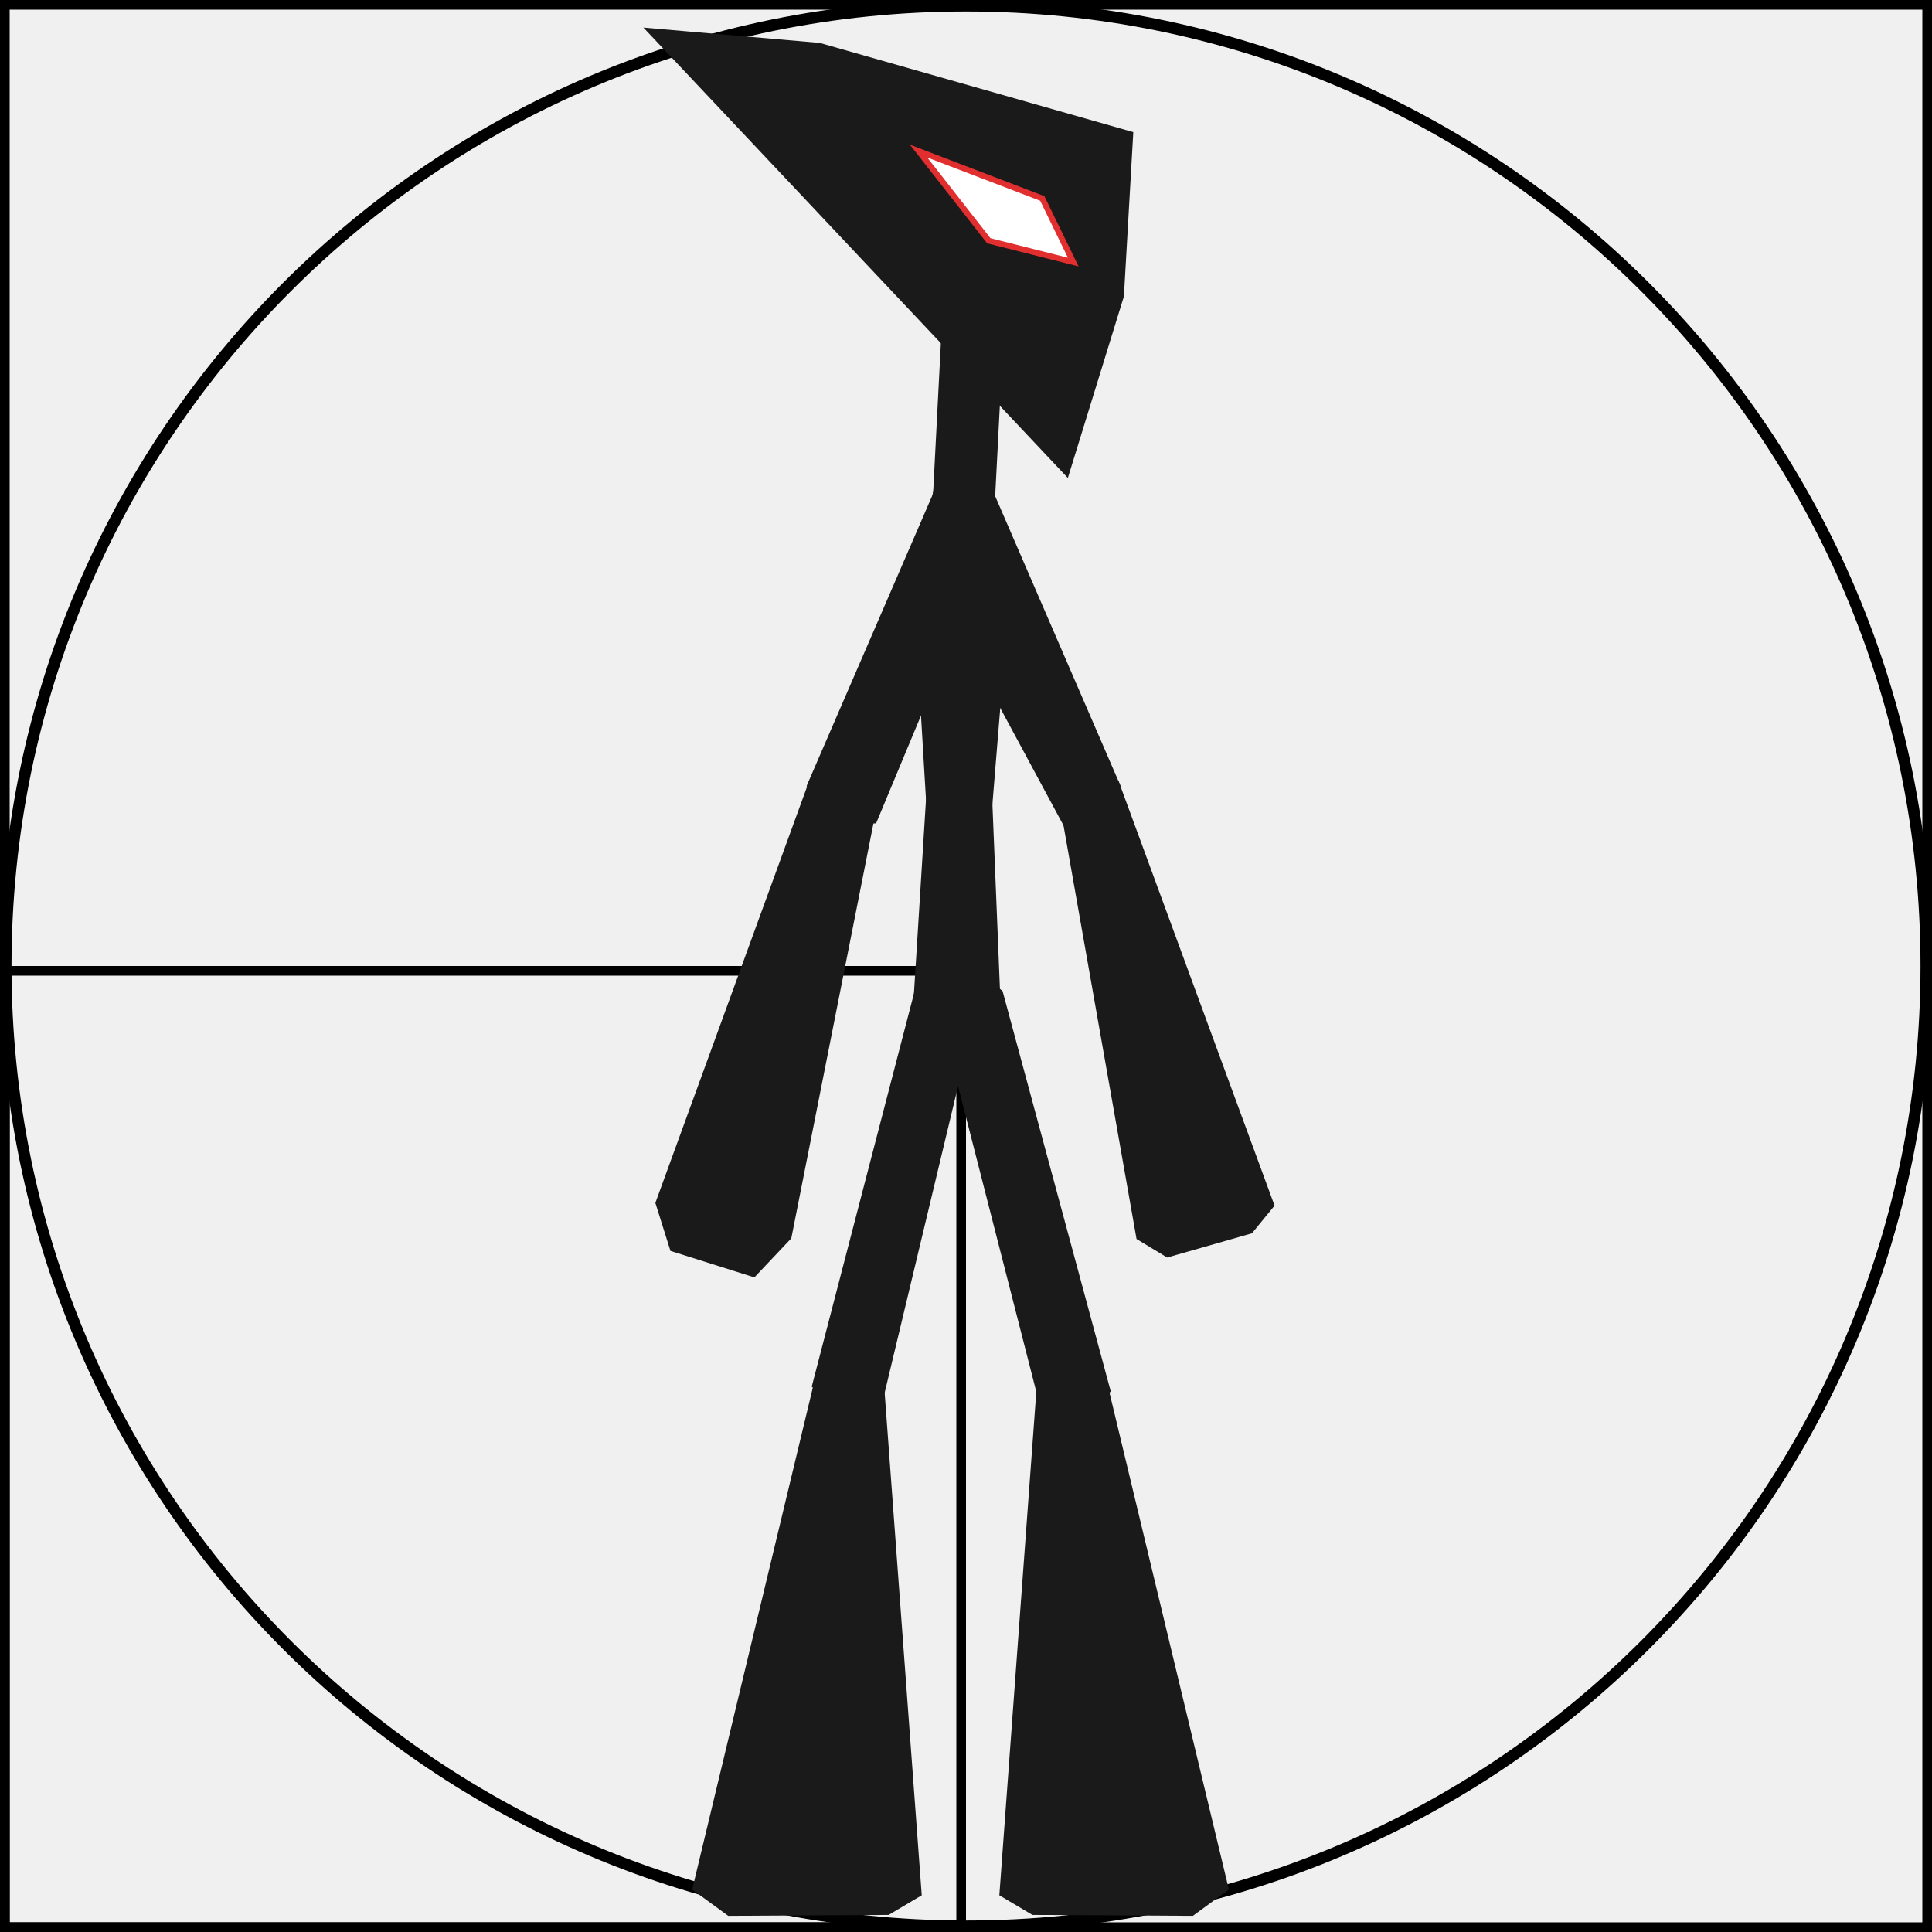
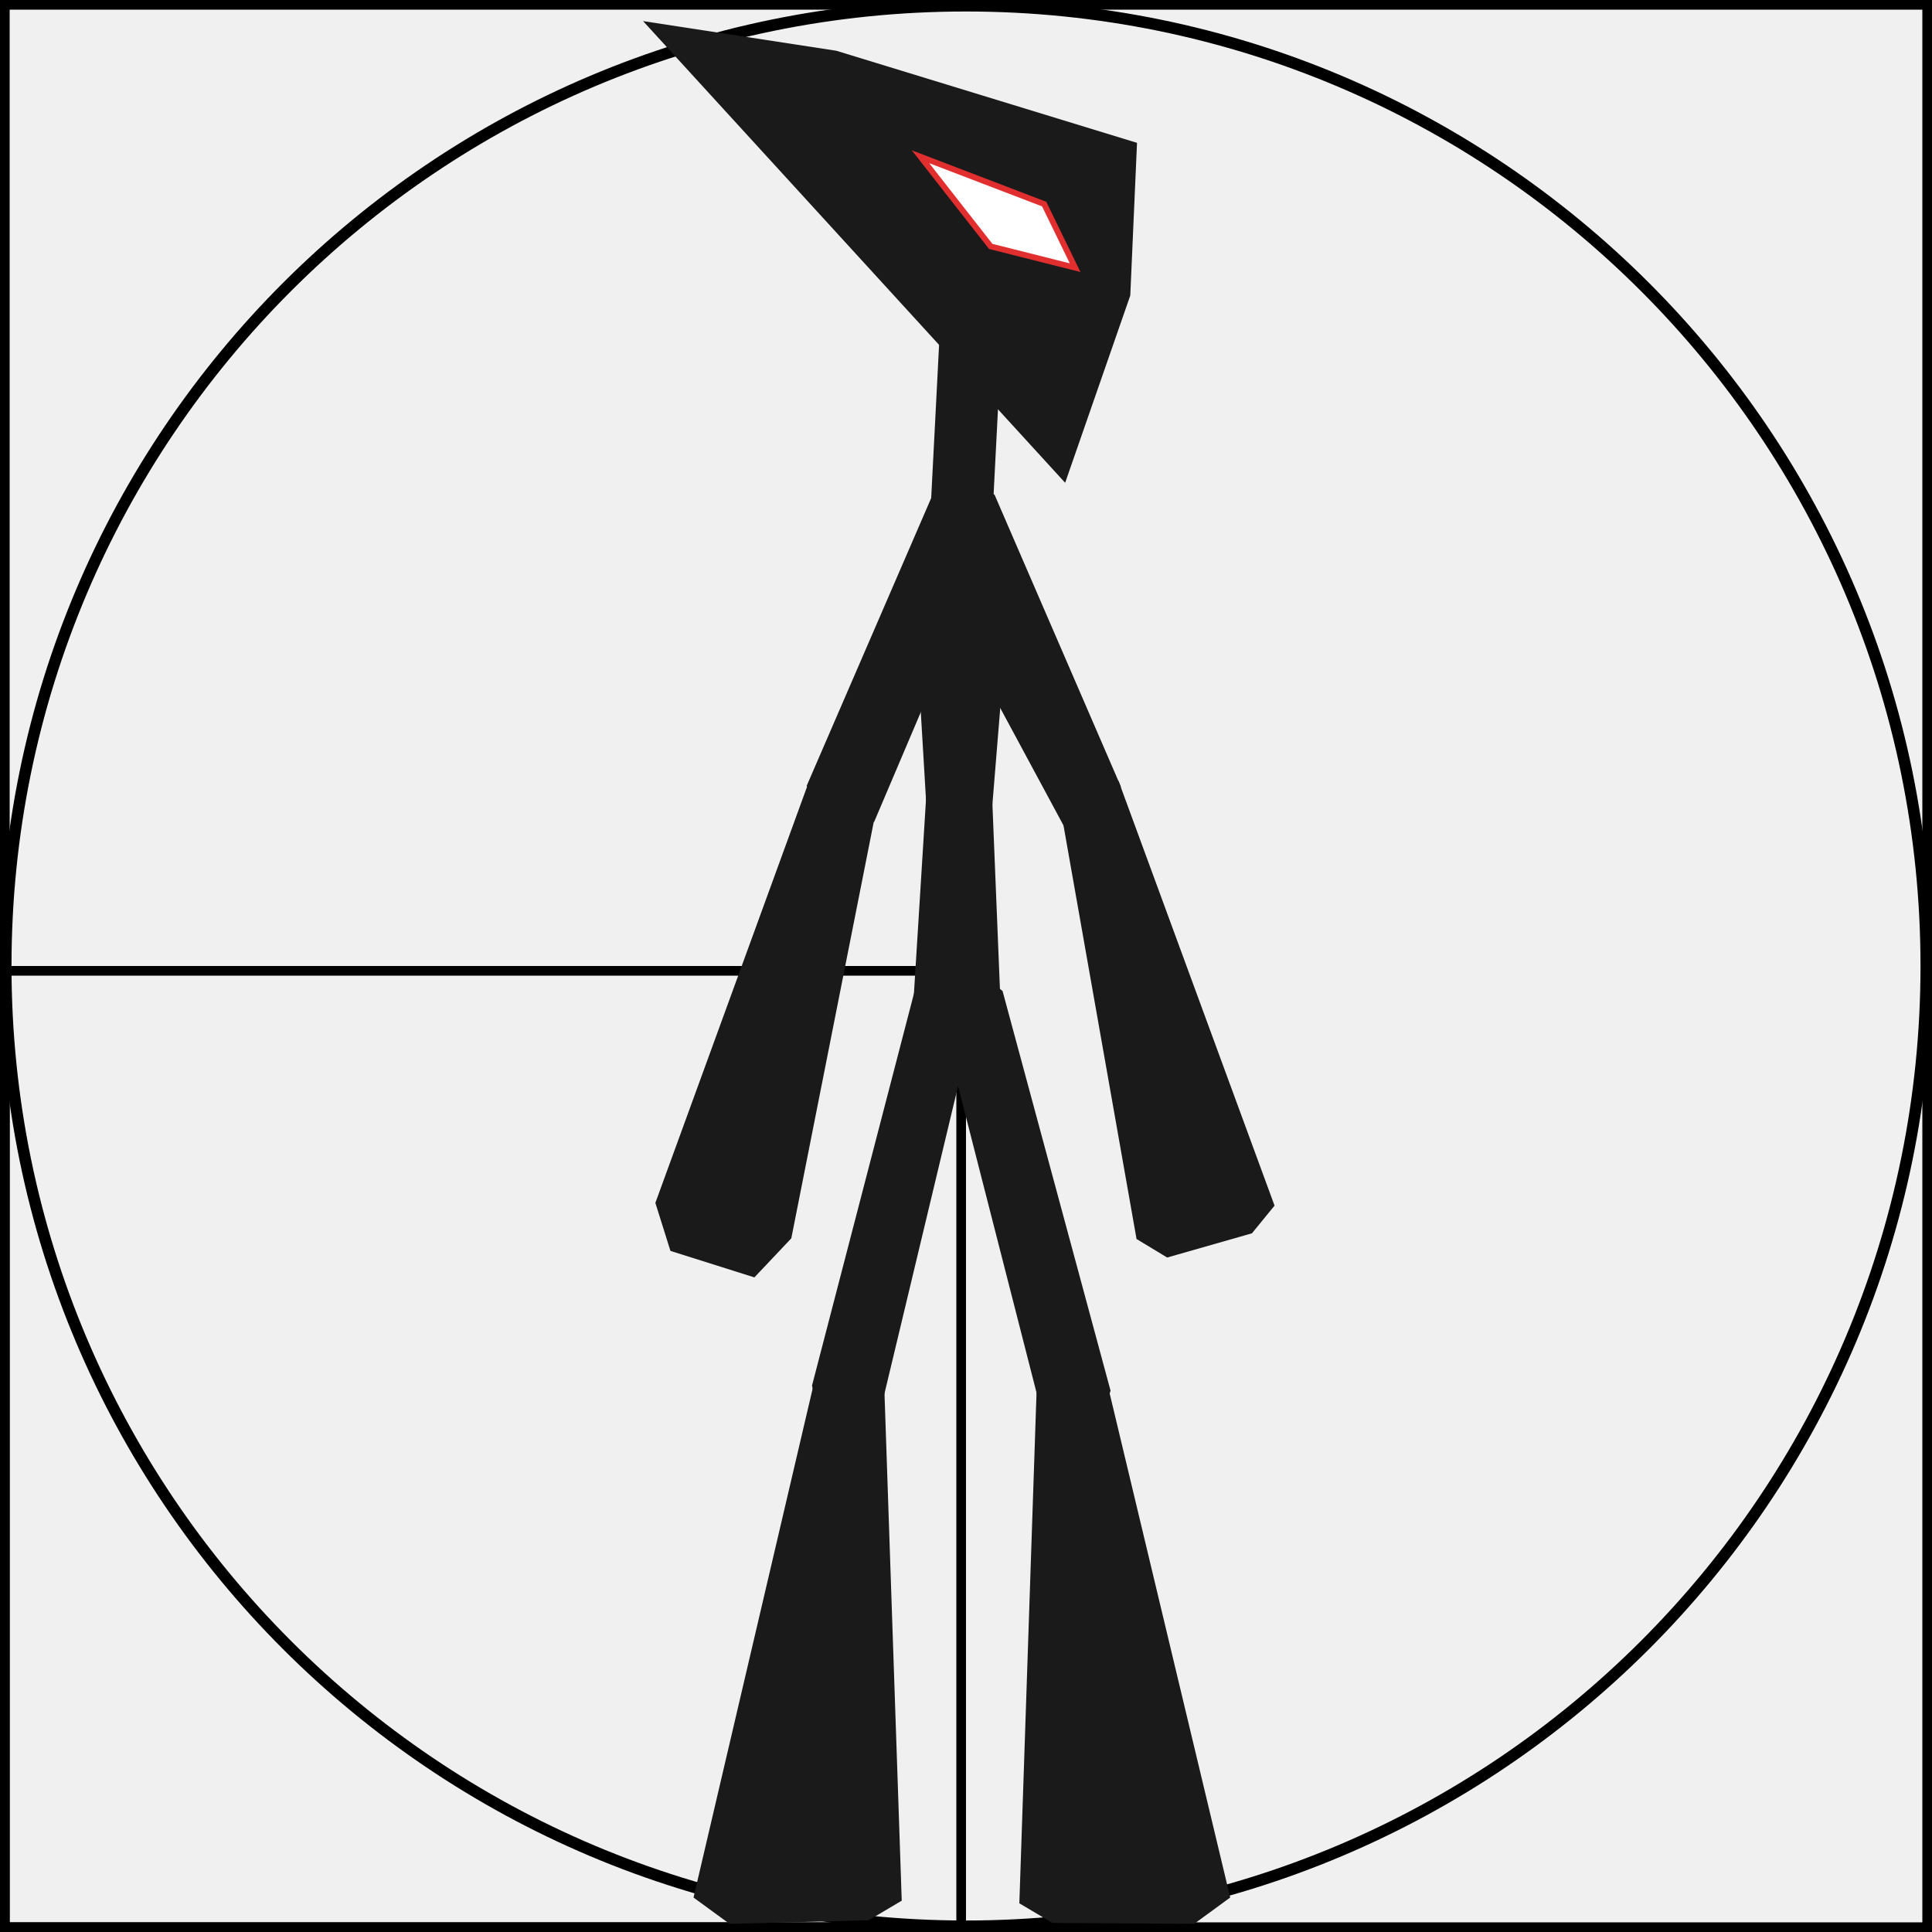
<svg xmlns="http://www.w3.org/2000/svg" xmlns:ns1="http://www.openswatchbook.org/uri/2009/osb" width="100" height="100" id="svg2" version="1.1">
  <defs id="defs4">
    <linearGradient id="linearGradient5909" ns1:paint="gradient">
      <stop style="stop-color:#000000;stop-opacity:0.498;" offset="0" id="stop5915" />
      <stop id="stop5913" offset="1" style="stop-color:#291111;stop-opacity:1;" />
    </linearGradient>
    <linearGradient id="linearGradient4448" ns1:paint="solid">
      <stop style="stop-color:#000000;stop-opacity:1;" offset="0" id="stop4450" />
    </linearGradient>
    <linearGradient id="linearGradient4430">
      <stop style="stop-color:#1a1a1a;stop-opacity:1;" offset="0" id="stop4432" />
      <stop id="stop4438" offset="0.5" style="stop-color:#1a1a1a;stop-opacity:0.498;" />
      <stop style="stop-color:#1a1a1a;stop-opacity:0;" offset="1" id="stop4434" />
    </linearGradient>
    <linearGradient id="SVGID_1_" gradientUnits="userSpaceOnUse" x1="221.334" y1="189.483" x2="290.666" y2="189.483">
      <stop offset="0" style="stop-color:#FFFFFF" id="stop73" />
      <stop offset="1" style="stop-color:#000000" id="stop75" />
    </linearGradient>
    <linearGradient id="SVGID_2_" gradientUnits="userSpaceOnUse" x1="278.289" y1="228.216" x2="360.79" y2="228.216" gradientTransform="matrix(-0.3195,0.0878,1.0191,3.7085,149.5376,-620.8074)">
      <stop offset="0" style="stop-color:#FFFFFF" id="stop85" />
      <stop offset="1" style="stop-color:#000000" id="stop87" />
    </linearGradient>
    <linearGradient id="SVGID_3_" gradientUnits="userSpaceOnUse" x1="253.167" y1="335.787" x2="277.26" y2="335.787">
      <stop offset="0" style="stop-color:#FFFFFF" id="stop93" />
      <stop offset="1" style="stop-color:#000000" id="stop95" />
    </linearGradient>
    <linearGradient id="SVGID_4_" gradientUnits="userSpaceOnUse" x1="157.131" y1="334.31" x2="181.224" y2="334.31" gradientTransform="matrix(-1,0,0,1,458.4272,0)">
      <stop offset="0" style="stop-color:#FFFFFF" id="stop100" />
      <stop offset="1" style="stop-color:#000000" id="stop102" />
    </linearGradient>
    <linearGradient id="SVGID_5_" gradientUnits="userSpaceOnUse" x1="377.167" y1="319.5" x2="377.167" y2="319.5">
      <stop offset="0" style="stop-color:#FFFFFF" id="stop110" />
      <stop offset="1" style="stop-color:#000000" id="stop112" />
    </linearGradient>
    <linearGradient id="SVGID_6_" gradientUnits="userSpaceOnUse" x1="210.882" y1="243.303" x2="293.383" y2="243.303" gradientTransform="matrix(-0.1109,0.201,2.994,1.6512,-393.3398,-194.1451)">
      <stop offset="0" style="stop-color:#FFFFFF" id="stop118" />
      <stop offset="1" style="stop-color:#000000" id="stop120" />
    </linearGradient>
    <linearGradient id="SVGID_7_" gradientUnits="userSpaceOnUse" x1="386.843" y1="235.259" x2="469.343" y2="235.259" gradientTransform="matrix(-0.2245,-0.048,-0.715,3.3435,529.0797,-500.8176)">
      <stop offset="0" style="stop-color:#FFFFFF" id="stop126" />
      <stop offset="1" style="stop-color:#000000" id="stop128" />
    </linearGradient>
  </defs>
  <g id="layer14" style="display:inline">
    <path style="color:#000000;fill:none;stroke:#000000;stroke-width:0.6;stroke-linecap:butt;stroke-linejoin:miter;stroke-miterlimit:4;stroke-opacity:1;stroke-dasharray:none;stroke-dashoffset:0;marker:none;visibility:visible;display:inline;overflow:visible;enable-background:accumulate" id="path6373" d="m 100.258,50.376 a 50.129,50.129 0 1 1 -100.258,0 50.129,50.129 0 1 1 100.258,0 z" transform="matrix(0.991492,0,0,0.991492,0.2976762,0.05234486)" />
    <rect style="fill:none;stroke:#000000;stroke-width:0.5;stroke-miterlimit:4;stroke-dasharray:none" id="rect3049" width="99.5" height="99.5" x="0.25" y="0.25" />
    <rect style="fill:none;stroke:#000000;stroke-width:0.5;stroke-miterlimit:4;stroke-dasharray:none" id="rect3841" width="49.5" height="49.5" x="0.25" y="50.25" />
  </g>
  <g id="layer11" style="display:inline">
-     <path style="fill:#1a1a1a;stroke:#1a1a1a;stroke-width:0.3;stroke-miterlimit:4;stroke-opacity:1;stroke-dasharray:none" d="m 42.339,71.351 1.823,-0.987 1.46,1.488 1.931,26.167 -1.599,0.948 -8.213,0.047 -1.744,-1.274 z" id="rect3526-9-8">
+     <path style="fill:#1a1a1a;stroke:#1a1a1a;stroke-width:0.3;stroke-miterlimit:4;stroke-opacity:1;stroke-dasharray:none" d="m 42.339,71.351 c 0.321,-0.459 0.53,-0.97 1.823,-0.987 0.861,0.028 1.333,0.543 1.46,1.488 l 0.899,26.442 -1.599,0.948 -7.113,0.185 -1.744,-1.274 z" id="rect3526-9-8">
      </path>
  </g>
  <g id="layer9" style="display:inline">
-     <path style="fill:#1a1a1a;stroke:#1a1a1a;stroke-width:0.3;stroke-miterlimit:4;stroke-opacity:1;stroke-dasharray:none" d="m 57.097,71.351 -1.793,-1.056 -1.491,1.419 -1.931,26.305 1.599,0.948 8.213,0.047 1.744,-1.274 z" id="rect3526-9">
+     <path style="fill:#1a1a1a;stroke:#1a1a1a;stroke-width:0.3;stroke-miterlimit:4;stroke-opacity:1;stroke-dasharray:none" d="m 57.097,71.351 c -0.401,-0.725 -0.831,-1.259 -1.793,-1.056 -1.27,0.251 -1.141,0.924 -1.491,1.419 l -0.899,26.717 1.599,0.948 7.25,0.047 1.744,-1.274 z" id="rect3526-9">
      </path>
  </g>
  <g id="layer10" style="display:inline">
-     <path style="fill:#1a1a1a;stroke:#1a1a1a;stroke-width:0.3;stroke-miterlimit:4;stroke-opacity:1;stroke-dasharray:none" d="m 53.891,72.418 1.673,1.193 1.761,-1.636 -5.565,-20.595 -1.968,-1.599 -1.232,1.81 z" id="rect3499-7-5-2">
+     <path style="fill:#1a1a1a;stroke:#1a1a1a;stroke-width:0.3;stroke-miterlimit:4;stroke-opacity:1;stroke-dasharray:none" d="m 53.891,72.418 c 0.197,0.595 0.483,1.14 1.673,1.193 1.779,-0.148 1.536,-0.97 1.761,-1.636 L 51.76,51.38 49.793,49.781 48.561,51.591 z" id="rect3499-7-5-2">
      </path>
  </g>
  <g id="layer8" style="display:inline">
-     <path style="fill:#1a1a1a;stroke:#1a1a1a;stroke-width:0.3;stroke-miterlimit:4;stroke-opacity:1;stroke-dasharray:none" d="m 45.618,72.163 -1.991,0.81 -1.443,-1.253 5.427,-20.87 1.767,-1.035 1.226,1.521 z" id="rect3499-7-5">
+     <path style="fill:#1a1a1a;stroke:#1a1a1a;stroke-width:0.3;stroke-miterlimit:4;stroke-opacity:1;stroke-dasharray:none" d="m 45.618,72.163 c -0.273,0.94 -1.083,0.959 -1.991,0.81 -0.649,-0.213 -1.24,-0.047 -1.443,-1.253 l 5.427,-20.87 1.767,-1.035 1.226,1.521 z" id="rect3499-7-5">
      </path>
  </g>
  <g id="layer7" style="display:inline">
    <path style="fill:#1a1a1a;stroke:#1a1a1a;stroke-width:0.3;stroke-miterlimit:4;stroke-opacity:1;stroke-dasharray:none" d="m 48.108,40.936 3.081,-0.002 0.508,12.489 -2.169,1.155 -2.195,-1.186 z" id="rect3533">
      </path>
  </g>
  <g id="layer6" style="display:inline">
-     <path style="fill:#1a1a1a;stroke:#1a1a1a;stroke-width:0.3;stroke-miterlimit:4;stroke-opacity:1;stroke-dasharray:none" d="m 47.36,29.285 4.863,0.005 -1.009,12.363 -3.119,-0.004 z" id="rect3529">
+     <path style="fill:#1a1a1a;stroke:#1a1a1a;stroke-width:0.3;stroke-miterlimit:4;stroke-opacity:1;stroke-dasharray:none" d="m 47.36,29.285 2.445,-1.943 2.418,1.948 -1.009,12.363 -3.119,-0.004 z" id="rect3529">
      </path>
  </g>
  <g id="layer3" style="display:inline">
-     <rect style="fill:#1a1a1a;stroke:#1a1a1a;stroke-width:0.3;stroke-miterlimit:4;stroke-opacity:1;stroke-dasharray:none" id="rect3499" width="2.918" height="13.422" x="-52.657" y="-25.246" transform="matrix(-0.99577,-0.09188068,0.05146871,-0.9986746,0,0)" ry="0">
-       </rect>
+     <path style="fill:#1a1a1a;stroke:#1a1a1a;stroke-width:0.3;stroke-miterlimit:4;stroke-opacity:1" d="m 51.038,30.245 -1.309,0.852 -1.597,-1.12 0.691,-13.404 1.553,-1.449 1.353,1.717 z" id="rect3499">
+       </path>
  </g>
  <g id="layer5" style="display:inline">
    <path style="color:#000000;fill:#1a1a1a;fill-opacity:1;fill-rule:nonzero;stroke:#1a1a1a;stroke-width:0.3;stroke-linecap:butt;stroke-linejoin:miter;stroke-miterlimit:4;stroke-opacity:1;stroke-dasharray:none;stroke-dashoffset:0;marker:none;visibility:visible;display:inline;overflow:visible;enable-background:accumulate" d="m 41.995,40.549 2.338,-0.467 0.805,2.129 -4.319,21.813 -1.816,1.922 -4.181,-1.319 -0.742,-2.362 z" id="rect3526">
      </path>
  </g>
  <g id="layer12" style="display:inline">
    <path style="fill:#1a1a1a;stroke:#1a1a1a;stroke-width:0.3;stroke-miterlimit:4;stroke-opacity:1;stroke-dasharray:none" d="m 55.159,42.617 1.944,0.004 0.752,-1.898 -6.49,-15 -2.841,-0.649 -0.743,3.847 z" id="rect3499-7-8">
      </path>
  </g>
  <g id="layer4" style="display:inline">
-     <path style="fill:#1a1a1a;stroke:#1a1a1a;stroke-width:0.3;stroke-miterlimit:4;stroke-opacity:1;stroke-dasharray:none" d="m 45.245,42.47 -2.459,0.102 -0.869,-1.898 6.49,-15 2.329,-0.741 0.903,2.187 z" id="rect3499-7">
+     <path style="fill:#1a1a1a;stroke:#1a1a1a;stroke-width:0.3;stroke-miterlimit:4;stroke-opacity:1;stroke-dasharray:none" d="m 45.142,42.401 -2.356,0.171 -0.869,-1.898 6.49,-15 2.329,-0.741 0.903,2.187 z" id="rect3499-7">
      </path>
  </g>
  <g id="layer13" style="display:inline">
    <path style="color:#000000;fill:#1a1a1a;fill-opacity:1;fill-rule:nonzero;stroke:#1a1a1a;stroke-width:0.3;stroke-linecap:butt;stroke-linejoin:miter;stroke-miterlimit:4;stroke-opacity:1;stroke-dasharray:none;stroke-dashoffset:0;marker:none;visibility:visible;display:inline;overflow:visible;enable-background:accumulate" d="m 57.787,40.562 -2.119,-0.152 -0.489,2.203 3.784,21.424 1.472,0.89 4.279,-1.222 1.086,-1.331 z" id="rect3526-4">
      </path>
  </g>
  <g id="layer1" transform="translate(0,-952.3622)">
-     <g transform="matrix(0.3900767,-0.03043582,0.03198843,0.4269902,-63.9283,892.933)" id="GLOWA" style="fill:#1a1a1a;stroke:#1a1a1a;stroke-opacity:1;stroke-width:0.733;stroke-miterlimit:4;stroke-dasharray:none">
-       <linearGradient id="linearGradient3156" gradientUnits="userSpaceOnUse" x1="221.334" y1="189.483" x2="290.666" y2="189.483">
-         <stop offset="0" style="stop-color:#FFFFFF" id="stop3158" />
-         <stop offset="1" style="stop-color:#000000" id="stop3160" />
-       </linearGradient>
-       <path style="color:#000000;fill:#1a1a1a;fill-opacity:1;fill-rule:nonzero;stroke:#1a1a1a;stroke-width:0.733;stroke-linecap:butt;stroke-linejoin:miter;stroke-miterlimit:4;stroke-opacity:1;stroke-dasharray:none;stroke-dashoffset:0;marker:none;visibility:visible;display:inline;overflow:visible;enable-background:accumulate" d="m 299.379,176.816 -2.811,19.356 -8.942,20.784 -50.488,-57.083 22.081,3.35 z" id="polygon77" />
-       <path style="fill:#1a1a1a;stroke:#1a1a1a;stroke-width:0.733;stroke-miterlimit:4;stroke-opacity:1;stroke-dasharray:none" stroke-miterlimit="10" d="M 221.334,160.002" id="path81" />
-     </g>
-     <path style="fill:#ffffff;stroke:#e12e2e;stroke-width:0.3;stroke-miterlimit:4;stroke-opacity:1;stroke-dasharray:none" d="m 55.551,965.926 -4.37,-1.102 -3.635,-4.642 6.402,2.451 z" id="polygon79" />
+     <path style="fill:#1a1a1a;stroke:none" d="m 33.285,953.454 10.003,1.535 15.564,4.767 -0.349,7.901 -3.371,9.694 z" id="path3076">
+       </path>
+     <path style="fill:#ffffff;stroke:#e12e2e;stroke-width:0.3;stroke-miterlimit:4;stroke-opacity:1;stroke-dasharray:none" d="m 55.649,966.218 -4.37,-1.102 -3.635,-4.642 6.402,2.451 z" id="polygon79" />
  </g>
</svg>
